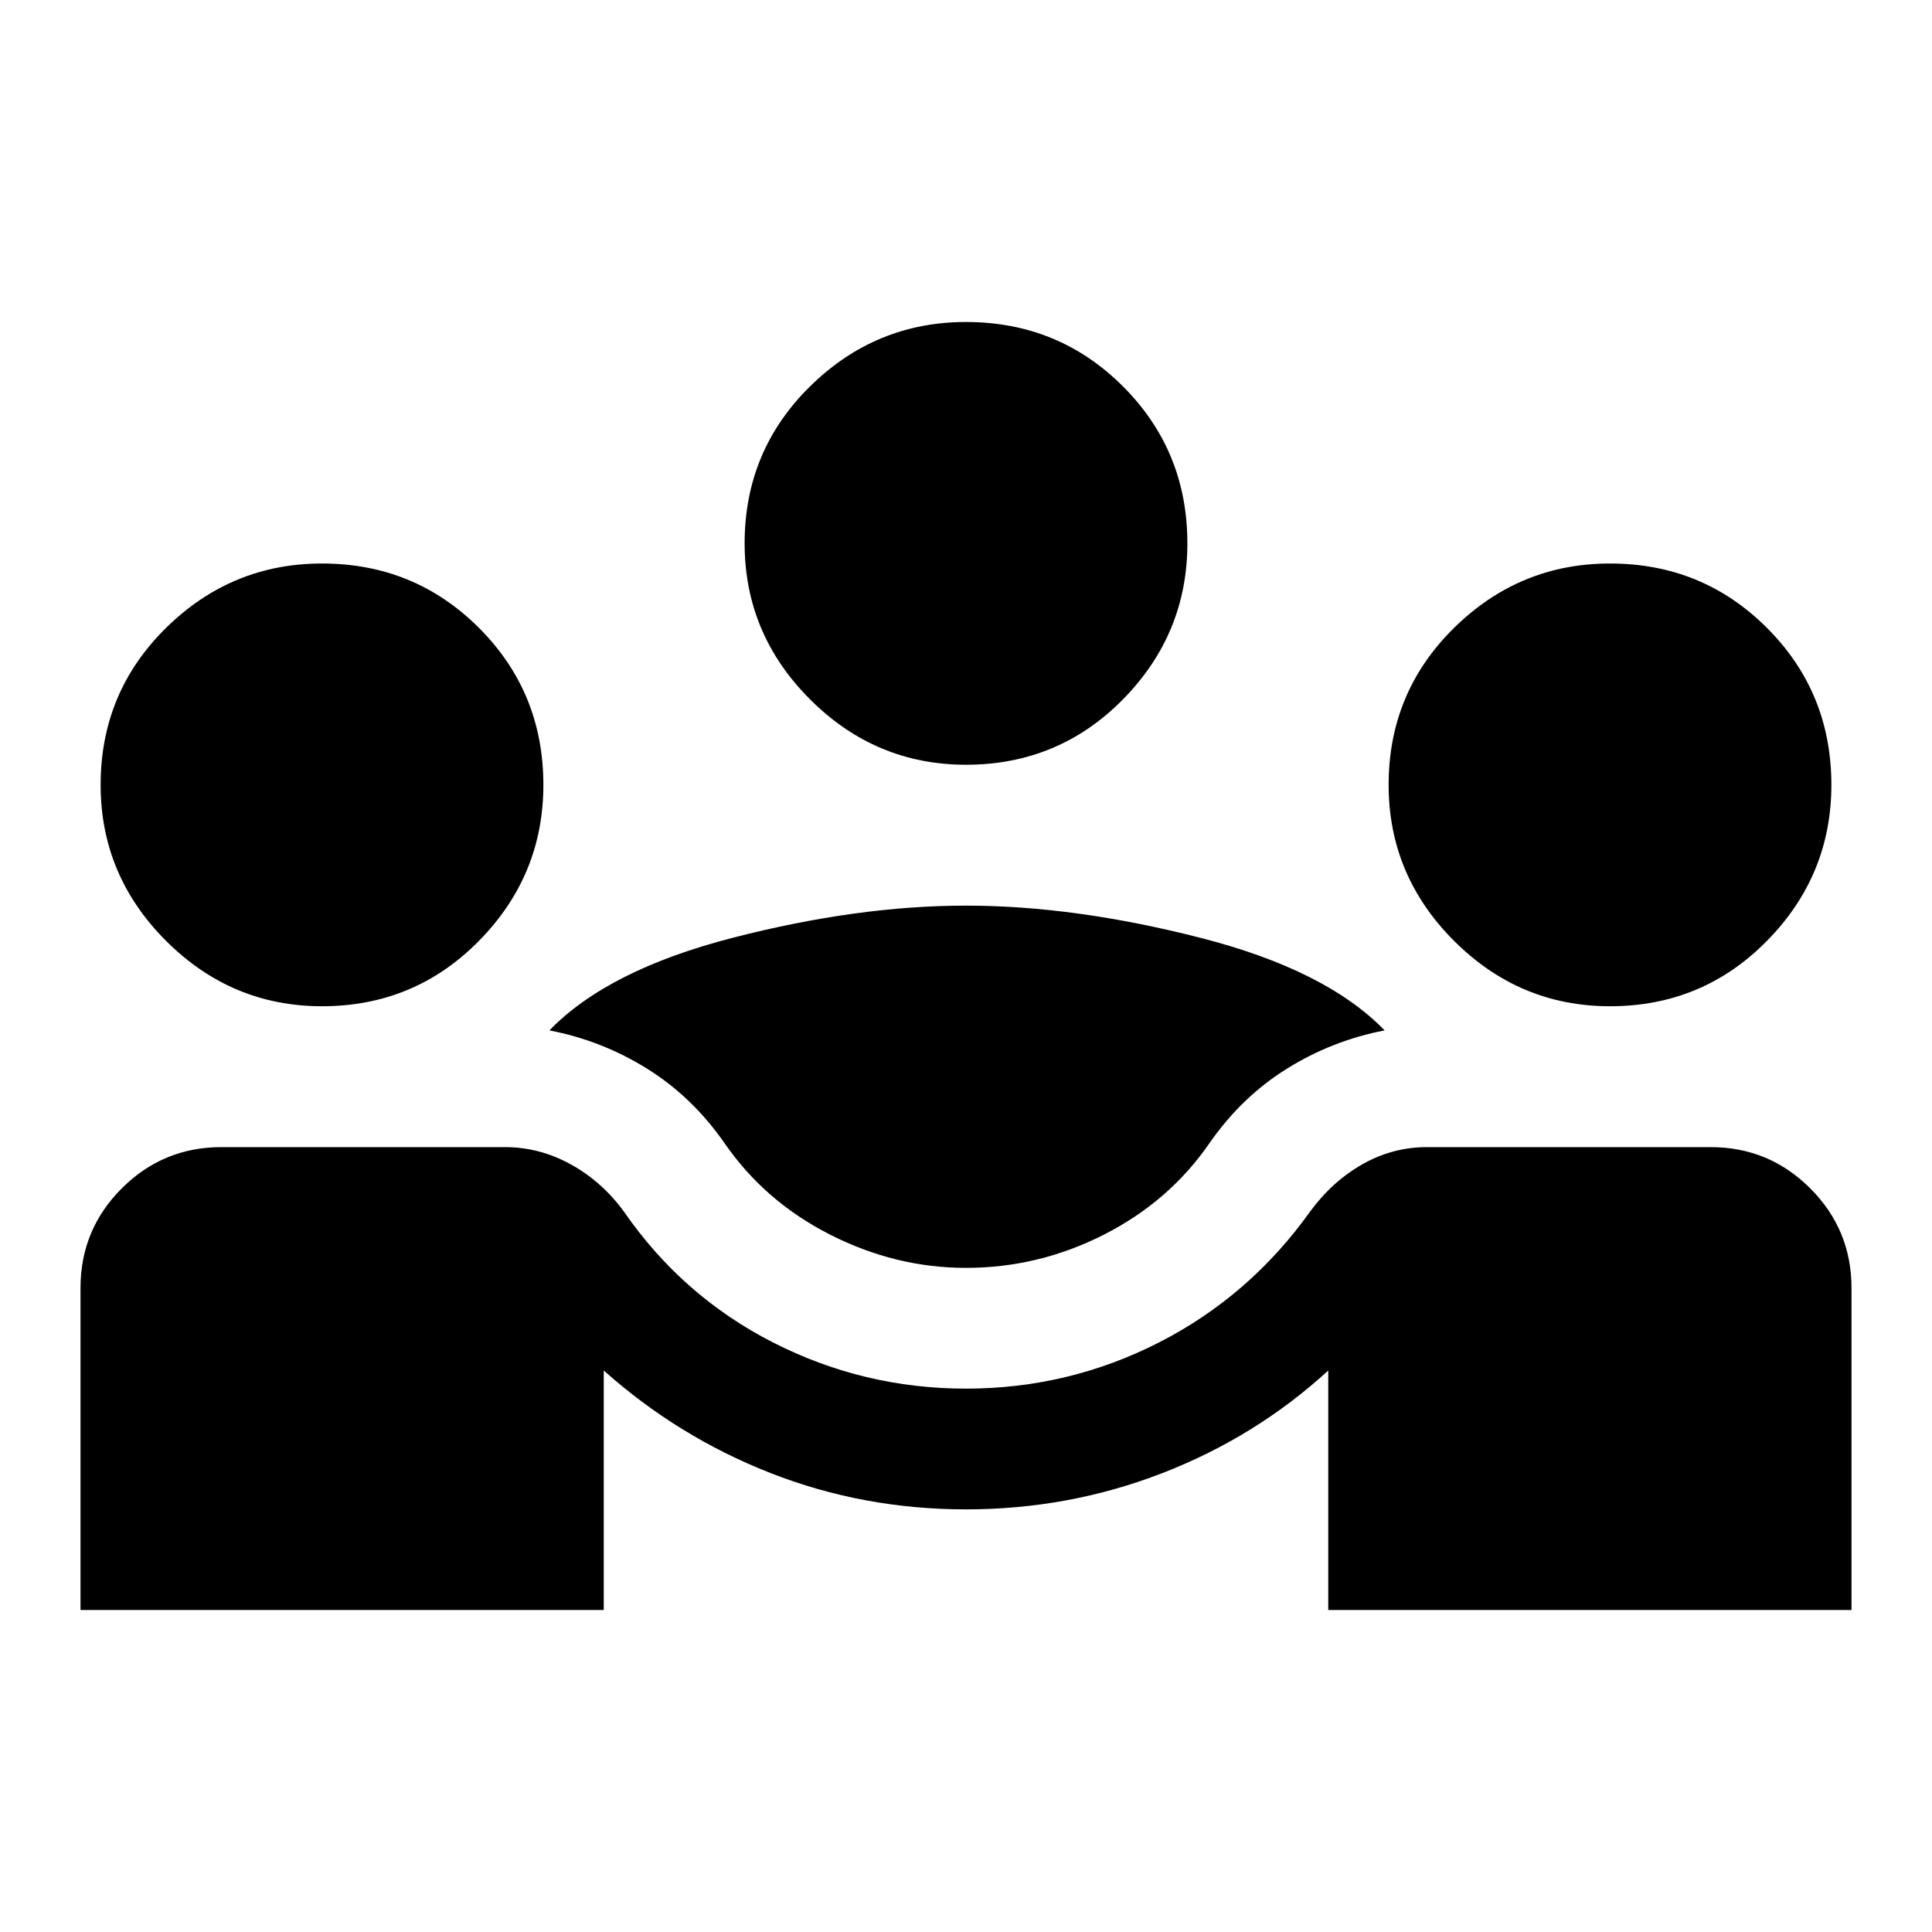
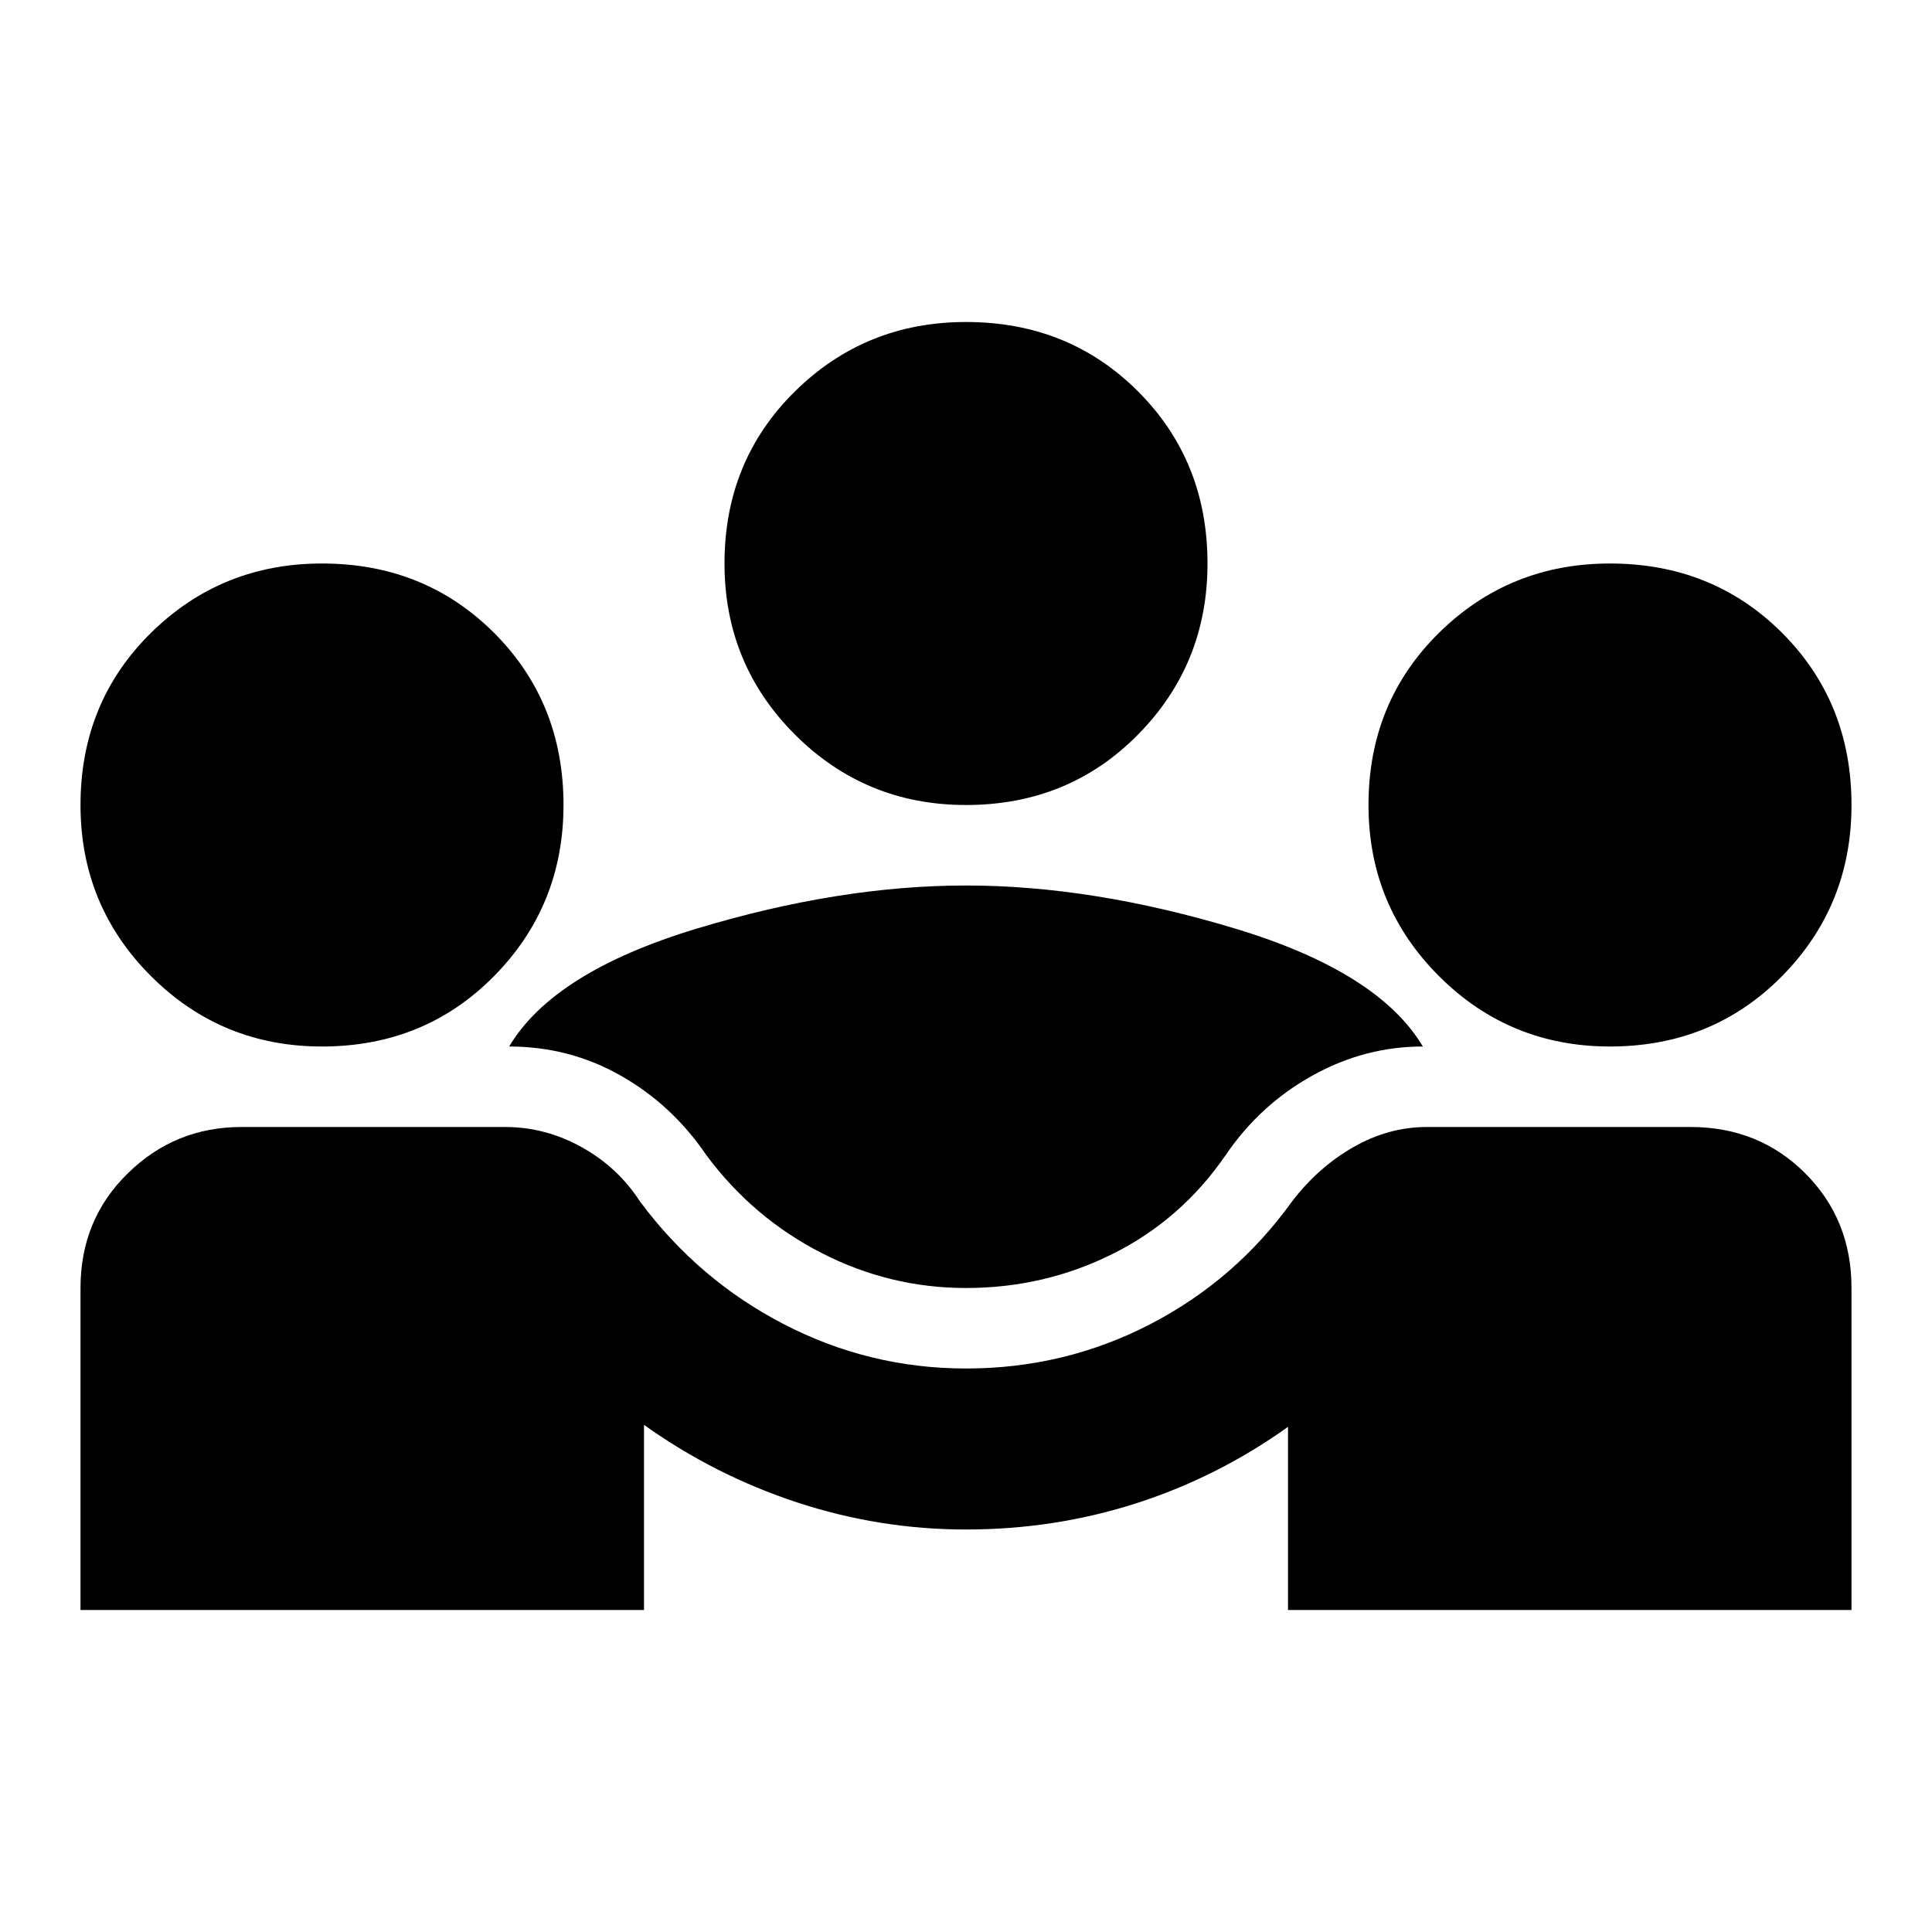
- <svg xmlns="http://www.w3.org/2000/svg" height="48" width="48">
-   <path d="M2 40v-8q0-1.45 1.025-2.475Q4.05 28.5 5.5 28.5h7.05q.85 0 1.625.425T15.5 30.1q1.45 2.1 3.7 3.25T24 34.5q2.55 0 4.8-1.15t3.75-3.25q.55-.75 1.3-1.175.75-.425 1.6-.425h7.05q1.45 0 2.475 1.025Q46 30.55 46 32v8H33v-5.95q-1.8 1.65-4.125 2.55-2.325.9-4.875.9t-4.85-.9q-2.3-.9-4.15-2.55V40Zm22-8.5q-1.75 0-3.375-.825T18 28.4q-.8-1.15-1.925-1.85-1.125-.7-2.425-.95 1.45-1.5 4.55-2.3 3.1-.8 5.8-.8 2.7 0 5.825.8t4.575 2.3q-1.3.25-2.425.95-1.125.7-1.925 1.85-1 1.45-2.625 2.275T24 31.5ZM8 25q-2.25 0-3.875-1.625T2.5 19.5q0-2.3 1.625-3.9T8 14q2.3 0 3.9 1.6t1.6 3.9q0 2.25-1.6 3.875T8 25Zm32 0q-2.25 0-3.875-1.625T34.5 19.5q0-2.3 1.625-3.9T40 14q2.3 0 3.9 1.6t1.6 3.9q0 2.25-1.6 3.875T40 25Zm-16-6q-2.25 0-3.875-1.625T18.5 13.5q0-2.3 1.625-3.9T24 8q2.3 0 3.9 1.6t1.6 3.9q0 2.25-1.6 3.875T24 19Z" />
+ <svg xmlns="http://www.w3.org/2000/svg" height="24" width="24">
+   <path d="M1 20v-4q0-.85.588-1.425Q2.175 14 3 14h3.275q.5 0 .95.25.45.25.725.675.725.975 1.788 1.525Q10.8 17 12 17q1.225 0 2.288-.55 1.062-.55 1.762-1.525.325-.425.762-.675.438-.25.913-.25H21q.85 0 1.425.575Q23 15.15 23 16v4h-7v-2.275q-.875.625-1.887.95Q13.1 19 12 19q-1.075 0-2.1-.337-1.025-.338-1.9-.963V20Zm11-4q-.95 0-1.8-.438-.85-.437-1.425-1.212-.425-.625-1.062-.987Q7.075 13 6.325 13q.55-.925 2.325-1.463Q10.425 11 12 11q1.575 0 3.35.537 1.775.538 2.325 1.463-.725 0-1.375.363-.65.362-1.075.987-.55.8-1.4 1.225Q12.975 16 12 16Zm-8-3q-1.25 0-2.125-.875T1 10q0-1.275.875-2.138Q2.75 7 4 7q1.275 0 2.138.862Q7 8.725 7 10q0 1.25-.862 2.125Q5.275 13 4 13Zm16 0q-1.25 0-2.125-.875T17 10q0-1.275.875-2.138Q18.75 7 20 7q1.275 0 2.138.862Q23 8.725 23 10q0 1.25-.862 2.125Q21.275 13 20 13Zm-8-3q-1.25 0-2.125-.875T9 7q0-1.275.875-2.138Q10.75 4 12 4q1.275 0 2.137.862Q15 5.725 15 7q0 1.25-.863 2.125Q13.275 10 12 10Z" />
</svg>
